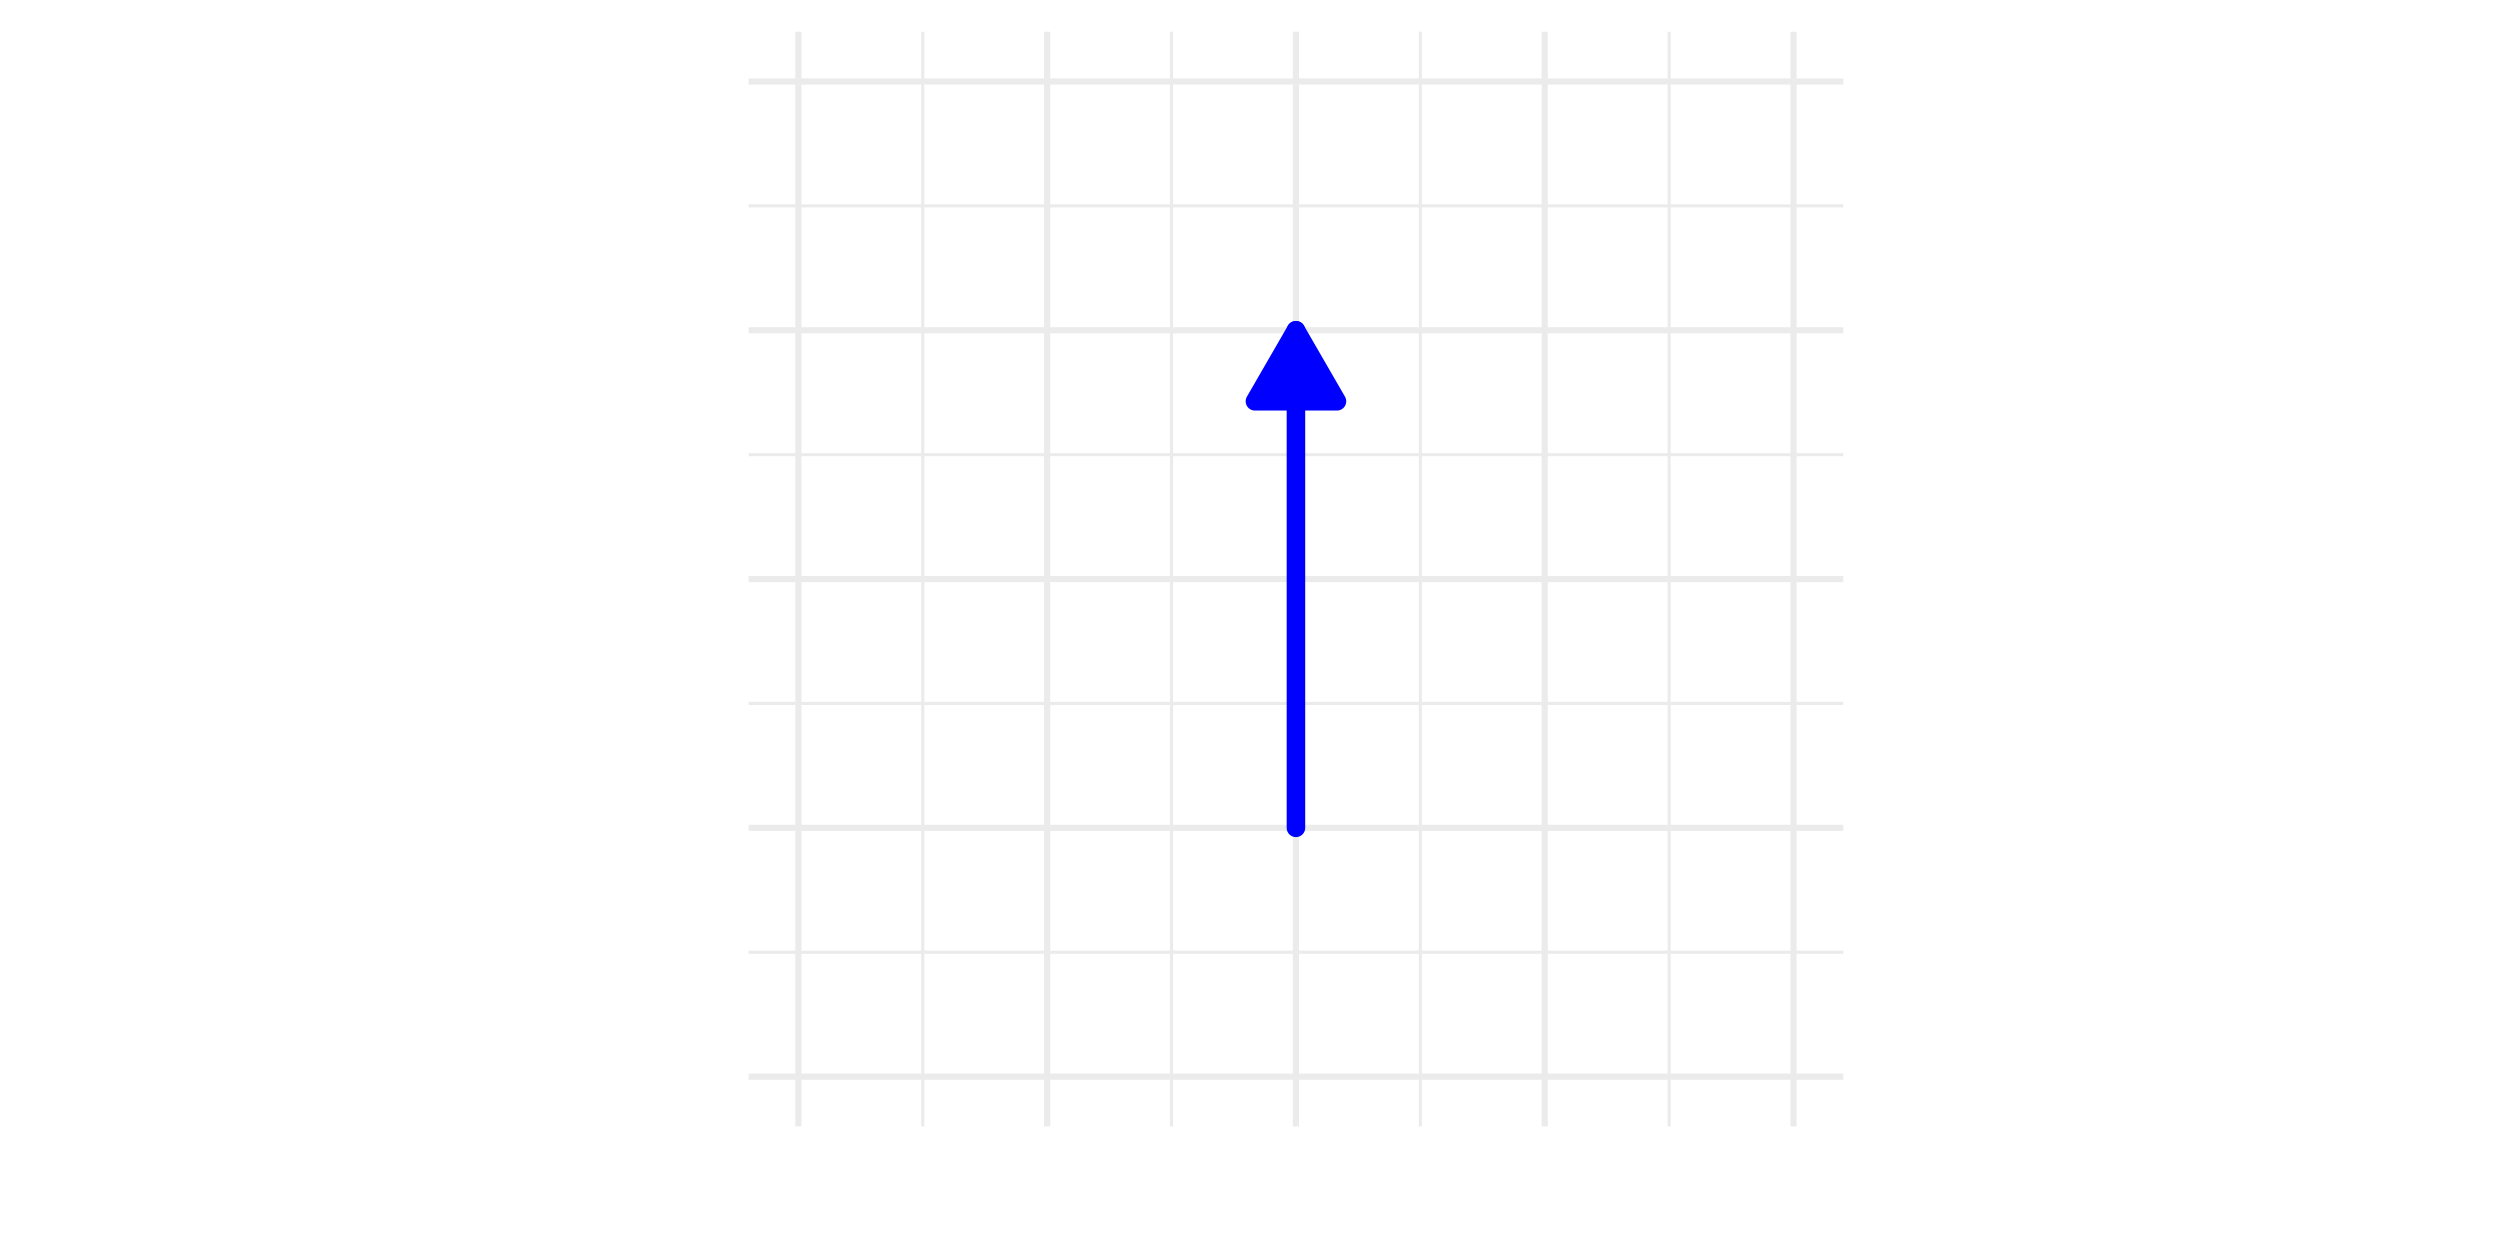
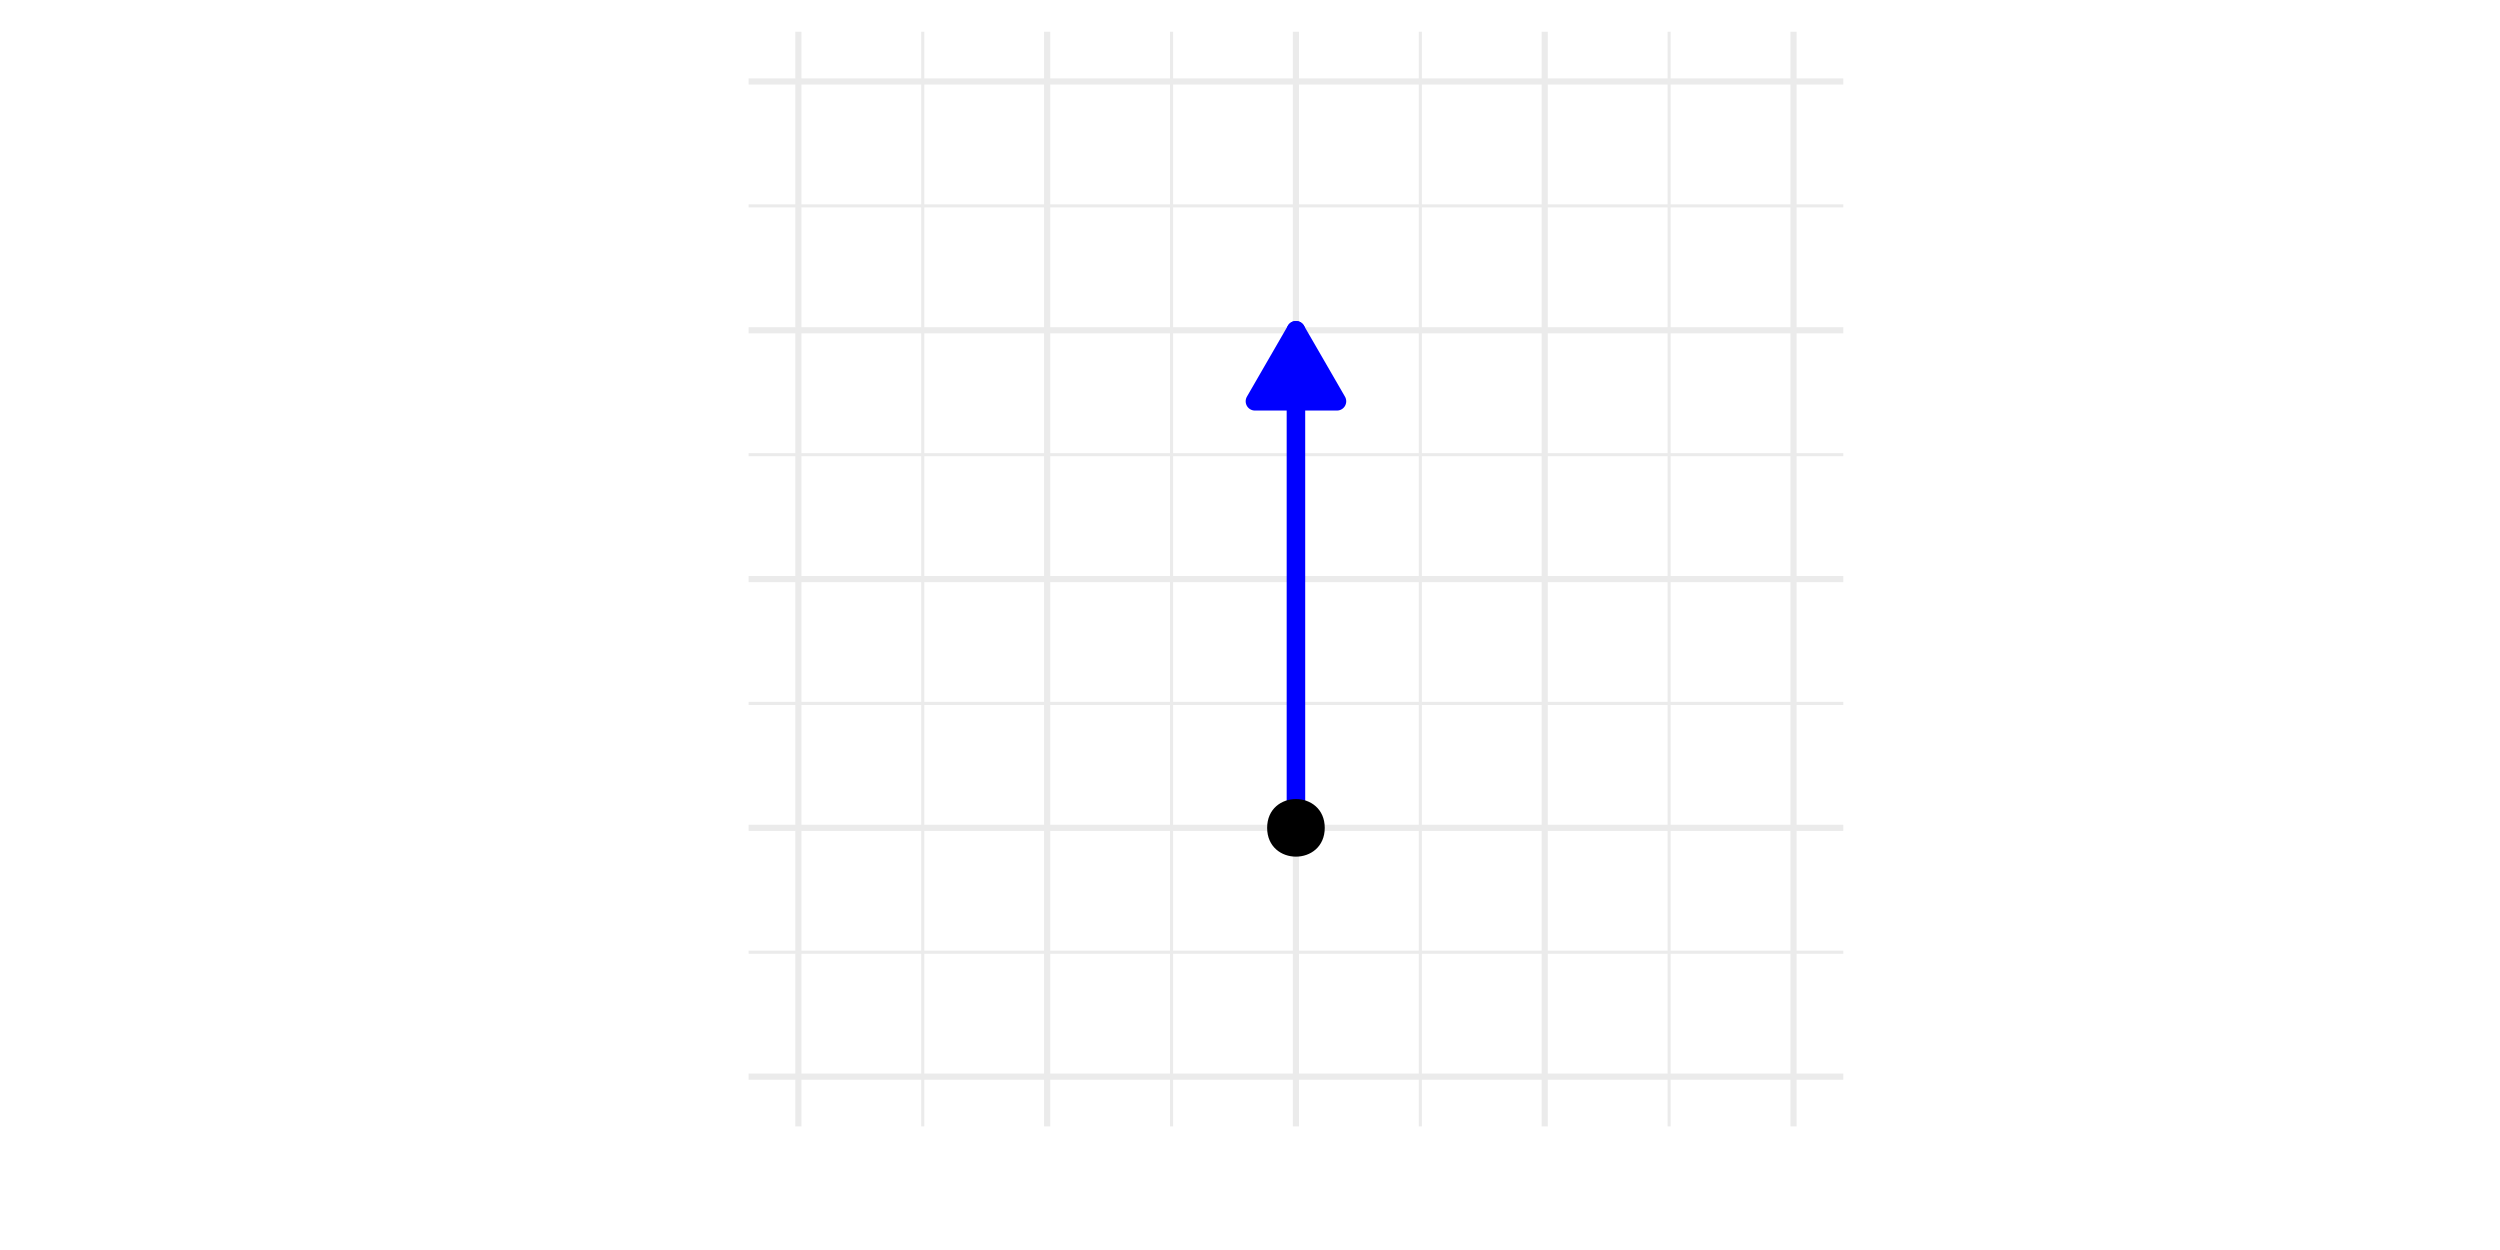
<svg xmlns="http://www.w3.org/2000/svg" width="432pt" height="216pt" viewBox="0 0 432 216" version="1.1">
  <defs>
    <clipPath id="clip1">
      <path d="M 129.359 164 L 319 164 L 319 165 L 129.359 165 Z M 129.359 164 " />
    </clipPath>
    <clipPath id="clip2">
      <path d="M 129.359 121 L 319 121 L 319 122 L 129.359 122 Z M 129.359 121 " />
    </clipPath>
    <clipPath id="clip3">
      <path d="M 129.359 78 L 319 78 L 319 79 L 129.359 79 Z M 129.359 78 " />
    </clipPath>
    <clipPath id="clip4">
      <path d="M 129.359 35 L 319 35 L 319 36 L 129.359 36 Z M 129.359 35 " />
    </clipPath>
    <clipPath id="clip5">
      <path d="M 159 5.48 L 160 5.48 L 160 195 L 159 195 Z M 159 5.48 " />
    </clipPath>
    <clipPath id="clip6">
      <path d="M 202 5.48 L 203 5.48 L 203 195 L 202 195 Z M 202 5.48 " />
    </clipPath>
    <clipPath id="clip7">
      <path d="M 245 5.48 L 246 5.48 L 246 195 L 245 195 Z M 245 5.48 " />
    </clipPath>
    <clipPath id="clip8">
      <path d="M 288 5.48 L 289 5.48 L 289 195 L 288 195 Z M 288 5.48 " />
    </clipPath>
    <clipPath id="clip9">
      <path d="M 129.359 185 L 319.523 185 L 319.523 187 L 129.359 187 Z M 129.359 185 " />
    </clipPath>
    <clipPath id="clip10">
      <path d="M 129.359 142 L 319.523 142 L 319.523 144 L 129.359 144 Z M 129.359 142 " />
    </clipPath>
    <clipPath id="clip11">
      <path d="M 129.359 99 L 319.523 99 L 319.523 101 L 129.359 101 Z M 129.359 99 " />
    </clipPath>
    <clipPath id="clip12">
      <path d="M 129.359 56 L 319.523 56 L 319.523 58 L 129.359 58 Z M 129.359 56 " />
    </clipPath>
    <clipPath id="clip13">
      <path d="M 129.359 13 L 319.523 13 L 319.523 15 L 129.359 15 Z M 129.359 13 " />
    </clipPath>
    <clipPath id="clip14">
      <path d="M 137 5.48 L 139 5.48 L 139 195.645 L 137 195.645 Z M 137 5.48 " />
    </clipPath>
    <clipPath id="clip15">
      <path d="M 180 5.48 L 182 5.48 L 182 195.645 L 180 195.645 Z M 180 5.48 " />
    </clipPath>
    <clipPath id="clip16">
      <path d="M 223 5.48 L 225 5.48 L 225 195.645 L 223 195.645 Z M 223 5.48 " />
    </clipPath>
    <clipPath id="clip17">
      <path d="M 266 5.48 L 268 5.48 L 268 195.645 L 266 195.645 Z M 266 5.48 " />
    </clipPath>
    <clipPath id="clip18">
      <path d="M 309 5.48 L 311 5.48 L 311 195.645 L 309 195.645 Z M 309 5.48 " />
    </clipPath>
  </defs>
-   <g id="surface1">
+   <g id="surface21">
    <rect x="0" y="0" width="432" height="216" style="fill:rgb(100%,100%,100%);fill-opacity:1;stroke:none;" />
    <g clip-path="url(#clip1)" clip-rule="nonzero">
      <path style="fill:none;stroke-width:0.533;stroke-linecap:butt;stroke-linejoin:round;stroke:rgb(92.157%,92.157%,92.157%);stroke-opacity:1;stroke-miterlimit:10;" d="M 129.359 164.547 L 318.52 164.547 " />
    </g>
    <g clip-path="url(#clip2)" clip-rule="nonzero">
      <path style="fill:none;stroke-width:0.533;stroke-linecap:butt;stroke-linejoin:round;stroke:rgb(92.157%,92.157%,92.157%);stroke-opacity:1;stroke-miterlimit:10;" d="M 129.359 121.555 L 318.52 121.555 " />
    </g>
    <g clip-path="url(#clip3)" clip-rule="nonzero">
      <path style="fill:none;stroke-width:0.533;stroke-linecap:butt;stroke-linejoin:round;stroke:rgb(92.157%,92.157%,92.157%);stroke-opacity:1;stroke-miterlimit:10;" d="M 129.359 78.566 L 318.52 78.566 " />
    </g>
    <g clip-path="url(#clip4)" clip-rule="nonzero">
      <path style="fill:none;stroke-width:0.533;stroke-linecap:butt;stroke-linejoin:round;stroke:rgb(92.157%,92.157%,92.157%);stroke-opacity:1;stroke-miterlimit:10;" d="M 129.359 35.574 L 318.52 35.574 " />
    </g>
    <g clip-path="url(#clip5)" clip-rule="nonzero">
      <path style="fill:none;stroke-width:0.533;stroke-linecap:butt;stroke-linejoin:round;stroke:rgb(92.157%,92.157%,92.157%);stroke-opacity:1;stroke-miterlimit:10;" d="M 159.453 194.641 L 159.453 5.48 " />
    </g>
    <g clip-path="url(#clip6)" clip-rule="nonzero">
      <path style="fill:none;stroke-width:0.533;stroke-linecap:butt;stroke-linejoin:round;stroke:rgb(92.157%,92.157%,92.157%);stroke-opacity:1;stroke-miterlimit:10;" d="M 202.445 194.641 L 202.445 5.48 " />
    </g>
    <g clip-path="url(#clip7)" clip-rule="nonzero">
      <path style="fill:none;stroke-width:0.533;stroke-linecap:butt;stroke-linejoin:round;stroke:rgb(92.157%,92.157%,92.157%);stroke-opacity:1;stroke-miterlimit:10;" d="M 245.434 194.641 L 245.434 5.48 " />
    </g>
    <g clip-path="url(#clip8)" clip-rule="nonzero">
      <path style="fill:none;stroke-width:0.533;stroke-linecap:butt;stroke-linejoin:round;stroke:rgb(92.157%,92.157%,92.157%);stroke-opacity:1;stroke-miterlimit:10;" d="M 288.426 194.641 L 288.426 5.48 " />
    </g>
    <g clip-path="url(#clip9)" clip-rule="nonzero">
      <path style="fill:none;stroke-width:1.067;stroke-linecap:butt;stroke-linejoin:round;stroke:rgb(92.157%,92.157%,92.157%);stroke-opacity:1;stroke-miterlimit:10;" d="M 129.359 186.043 L 318.52 186.043 " />
    </g>
    <g clip-path="url(#clip10)" clip-rule="nonzero">
      <path style="fill:none;stroke-width:1.067;stroke-linecap:butt;stroke-linejoin:round;stroke:rgb(92.157%,92.157%,92.157%);stroke-opacity:1;stroke-miterlimit:10;" d="M 129.359 143.051 L 318.52 143.051 " />
    </g>
    <g clip-path="url(#clip11)" clip-rule="nonzero">
      <path style="fill:none;stroke-width:1.067;stroke-linecap:butt;stroke-linejoin:round;stroke:rgb(92.157%,92.157%,92.157%);stroke-opacity:1;stroke-miterlimit:10;" d="M 129.359 100.062 L 318.52 100.062 " />
    </g>
    <g clip-path="url(#clip12)" clip-rule="nonzero">
      <path style="fill:none;stroke-width:1.067;stroke-linecap:butt;stroke-linejoin:round;stroke:rgb(92.157%,92.157%,92.157%);stroke-opacity:1;stroke-miterlimit:10;" d="M 129.359 57.07 L 318.52 57.07 " />
    </g>
    <g clip-path="url(#clip13)" clip-rule="nonzero">
      <path style="fill:none;stroke-width:1.067;stroke-linecap:butt;stroke-linejoin:round;stroke:rgb(92.157%,92.157%,92.157%);stroke-opacity:1;stroke-miterlimit:10;" d="M 129.359 14.078 L 318.52 14.078 " />
    </g>
    <g clip-path="url(#clip14)" clip-rule="nonzero">
      <path style="fill:none;stroke-width:1.067;stroke-linecap:butt;stroke-linejoin:round;stroke:rgb(92.157%,92.157%,92.157%);stroke-opacity:1;stroke-miterlimit:10;" d="M 137.957 194.641 L 137.957 5.48 " />
    </g>
    <g clip-path="url(#clip15)" clip-rule="nonzero">
      <path style="fill:none;stroke-width:1.067;stroke-linecap:butt;stroke-linejoin:round;stroke:rgb(92.157%,92.157%,92.157%);stroke-opacity:1;stroke-miterlimit:10;" d="M 180.949 194.641 L 180.949 5.48 " />
    </g>
    <g clip-path="url(#clip16)" clip-rule="nonzero">
      <path style="fill:none;stroke-width:1.067;stroke-linecap:butt;stroke-linejoin:round;stroke:rgb(92.157%,92.157%,92.157%);stroke-opacity:1;stroke-miterlimit:10;" d="M 223.938 194.641 L 223.938 5.48 " />
    </g>
    <g clip-path="url(#clip17)" clip-rule="nonzero">
      <path style="fill:none;stroke-width:1.067;stroke-linecap:butt;stroke-linejoin:round;stroke:rgb(92.157%,92.157%,92.157%);stroke-opacity:1;stroke-miterlimit:10;" d="M 266.93 194.641 L 266.93 5.48 " />
    </g>
    <g clip-path="url(#clip18)" clip-rule="nonzero">
      <path style="fill:none;stroke-width:1.067;stroke-linecap:butt;stroke-linejoin:round;stroke:rgb(92.157%,92.157%,92.157%);stroke-opacity:1;stroke-miterlimit:10;" d="M 309.922 194.641 L 309.922 5.48 " />
    </g>
    <path style="fill:none;stroke-width:3.201;stroke-linecap:round;stroke-linejoin:round;stroke:rgb(0%,0%,100%);stroke-opacity:1;stroke-miterlimit:10;" d="M 223.938 143.051 L 223.938 57.07 " />
    <path style="fill-rule:nonzero;fill:rgb(0%,0%,100%);fill-opacity:1;stroke-width:3.201;stroke-linecap:round;stroke-linejoin:round;stroke:rgb(0%,0%,100%);stroke-opacity:1;stroke-miterlimit:10;" d="M 231.027 69.344 L 223.938 57.07 L 216.852 69.344 Z M 231.027 69.344 " />
+     <path style="fill-rule:nonzero;fill:rgb(0%,0%,0%);fill-opacity:1;stroke-width:0.709;stroke-linecap:round;stroke-linejoin:round;stroke:rgb(0%,0%,0%);stroke-opacity:1;stroke-miterlimit:10;" d="M 228.562 143.051 C 228.562 149.215 219.316 149.215 219.316 143.051 C 219.316 136.891 228.562 136.891 228.562 143.051 " />
  </g>
</svg>
